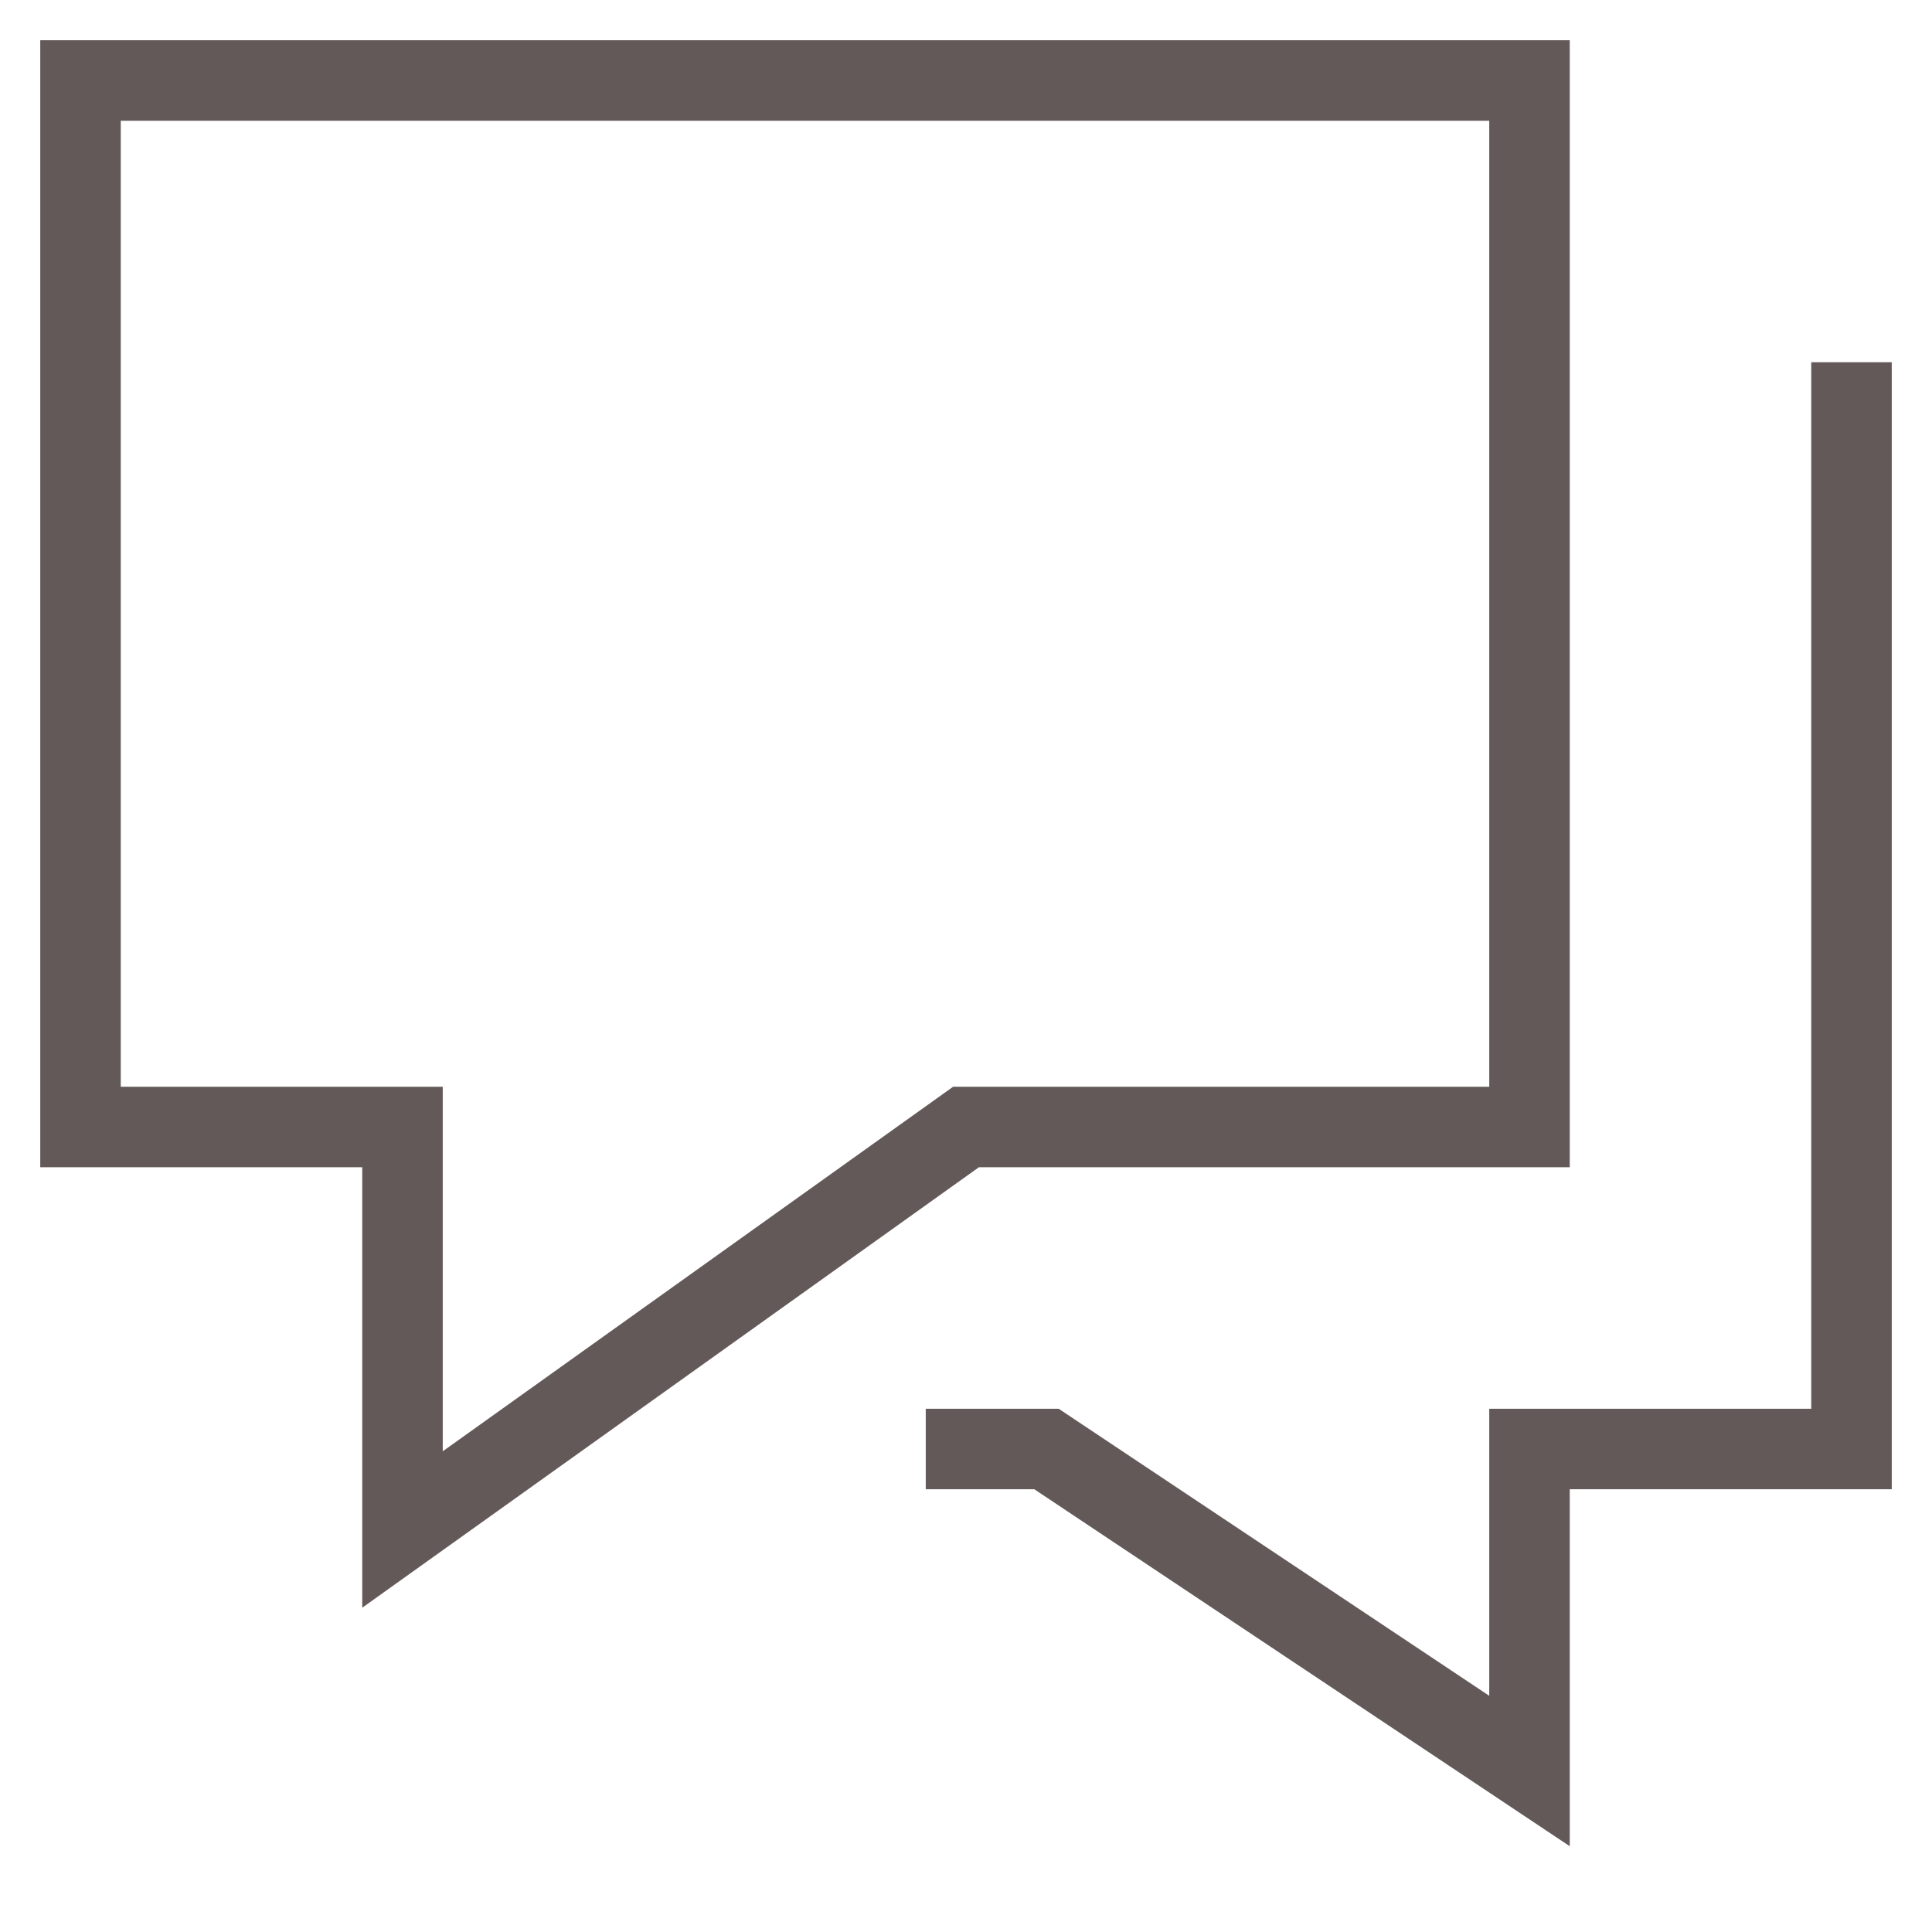
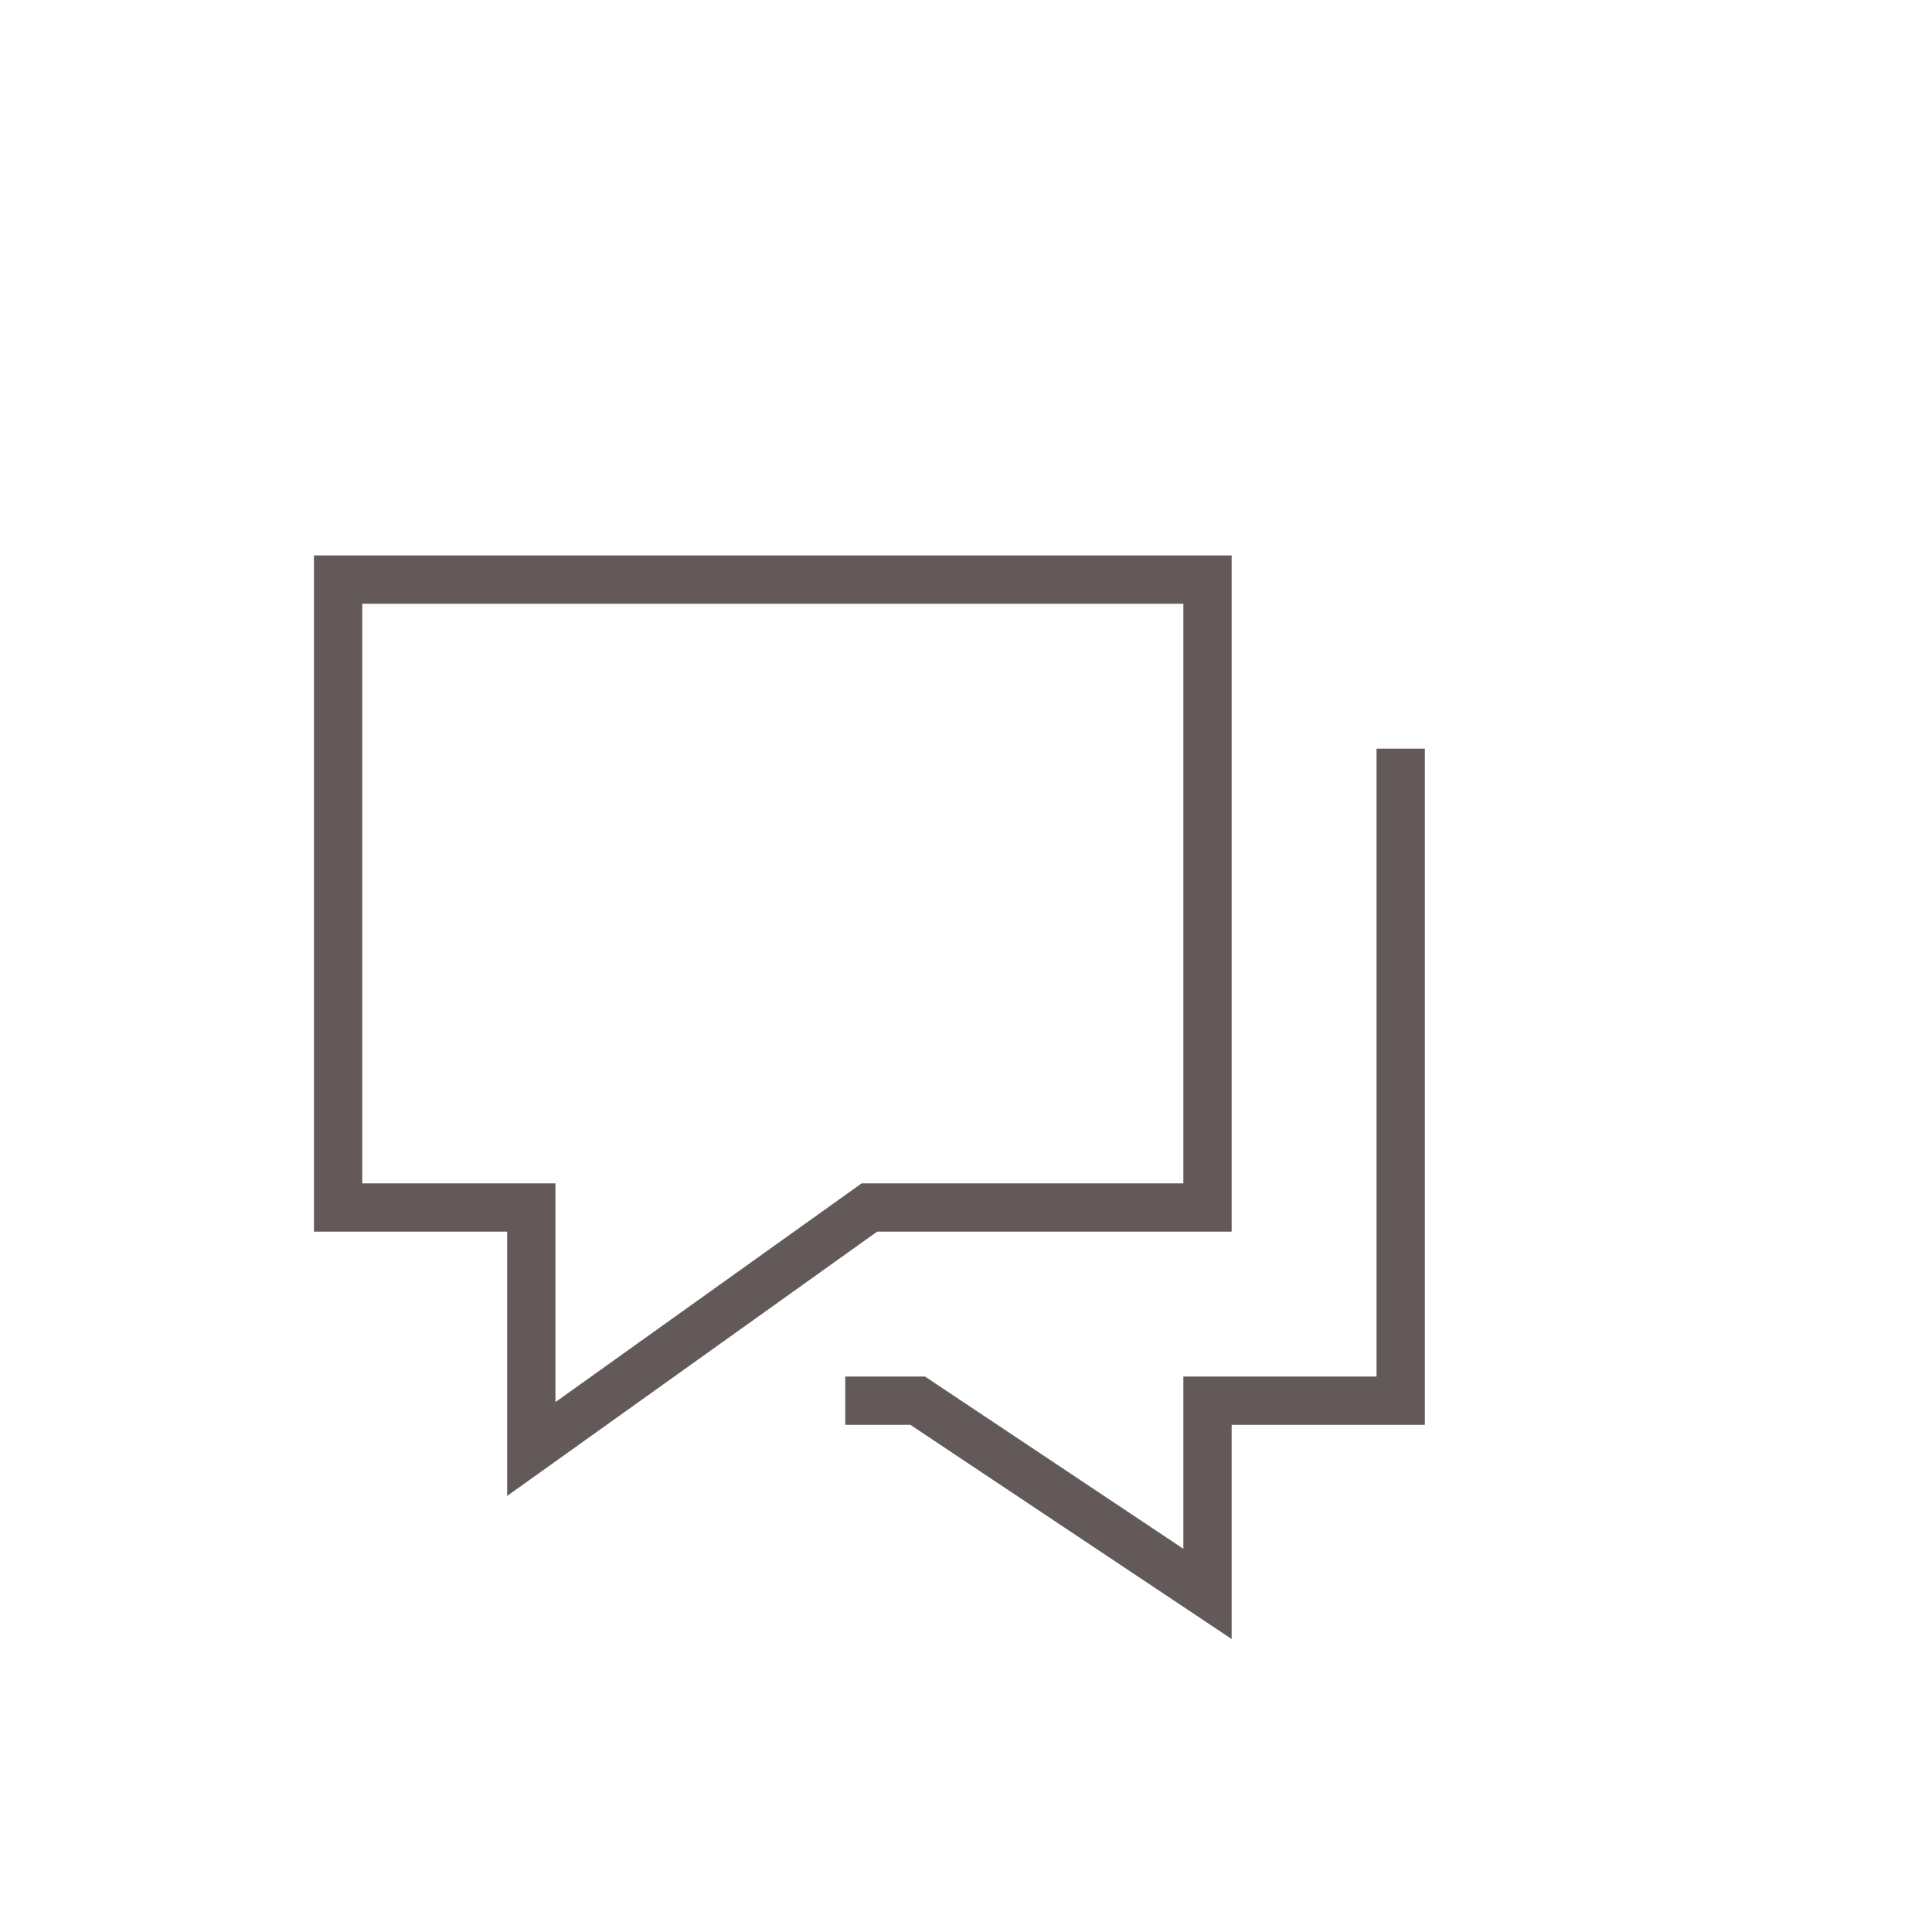
- <svg xmlns="http://www.w3.org/2000/svg" width="24" height="24" viewBox="0 0 24 24" fill="none">
-   <path d="M23 5V18H19V22L13 18H12" stroke="#645959" stroke-miterlimit="10" stroke-linecap="square" />
-   <path d="M19 1H1V14H5V19L12 14H19V1Z" stroke="#645959" stroke-miterlimit="10" stroke-linecap="square" />
+ <svg xmlns="http://www.w3.org/2000/svg" width="40" height="40" viewBox="0 0 40 40" fill="none">
+   <path d="M29 16V29H25V33L19 29H18" stroke="#645959" stroke-miterlimit="10" stroke-linecap="square" />
+   <path d="M25 12H7V25H11V30L18 25H25V12Z" stroke="#645959" stroke-miterlimit="10" stroke-linecap="square" />
</svg>
